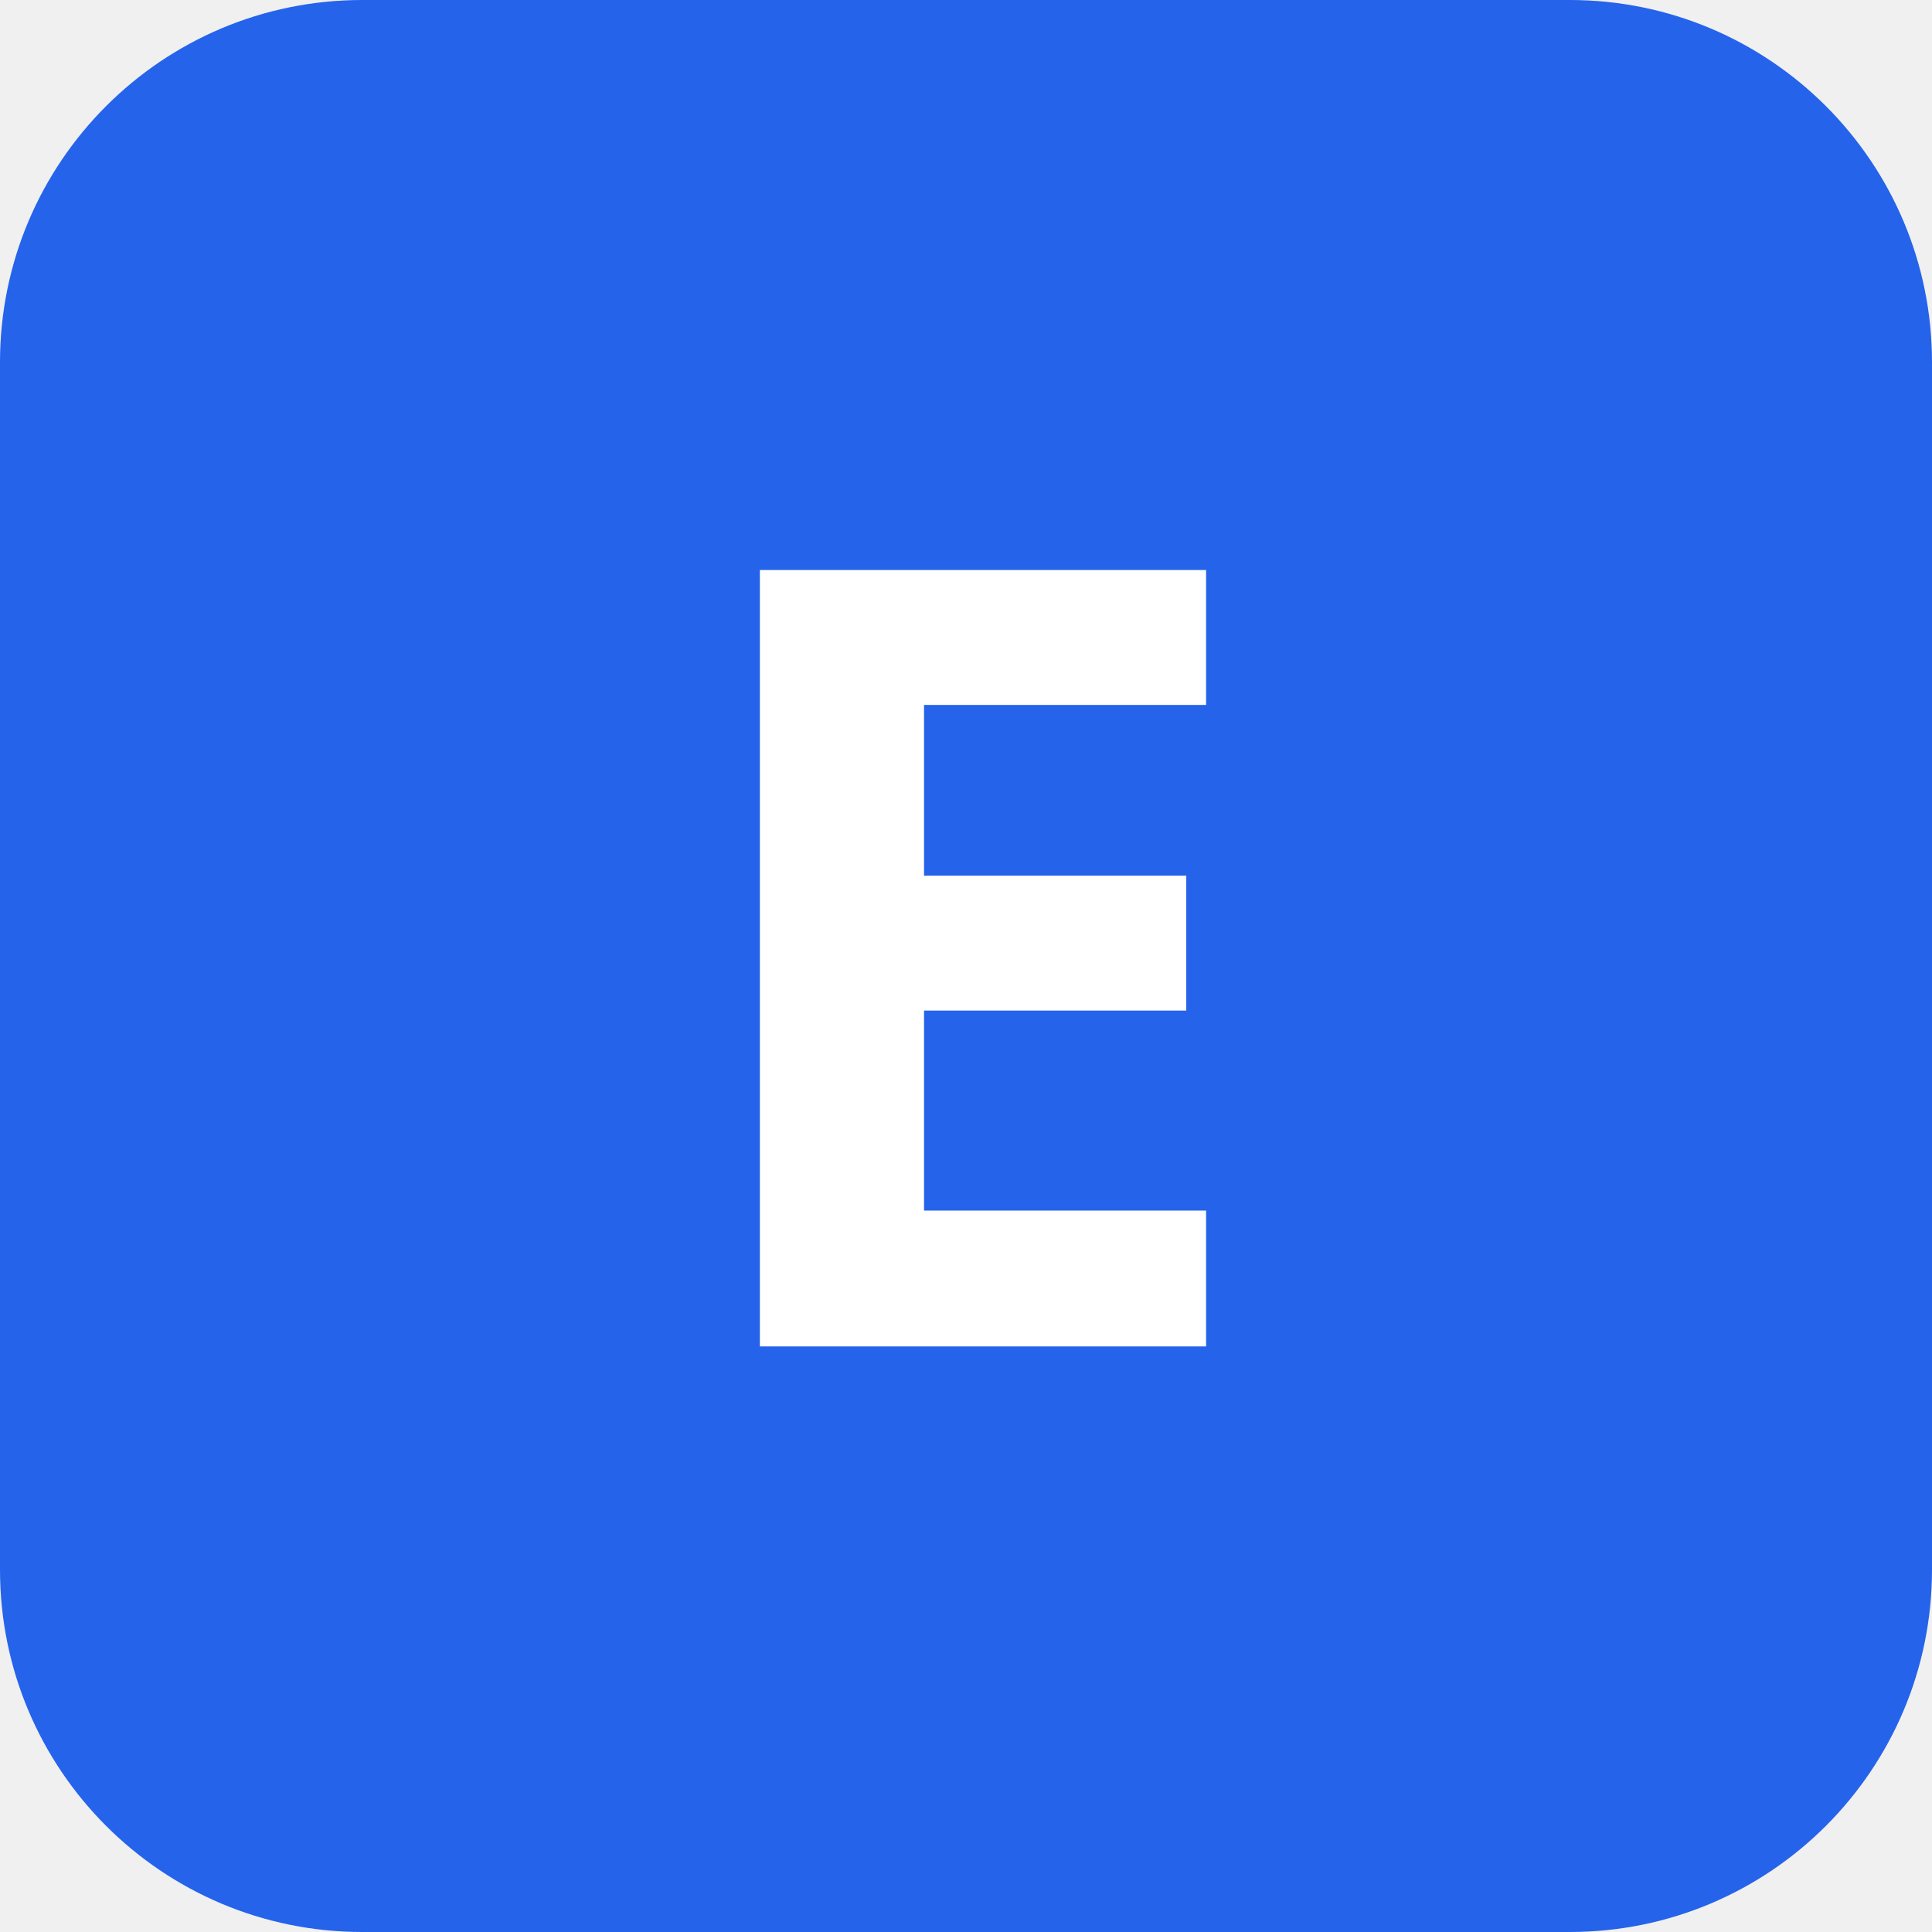
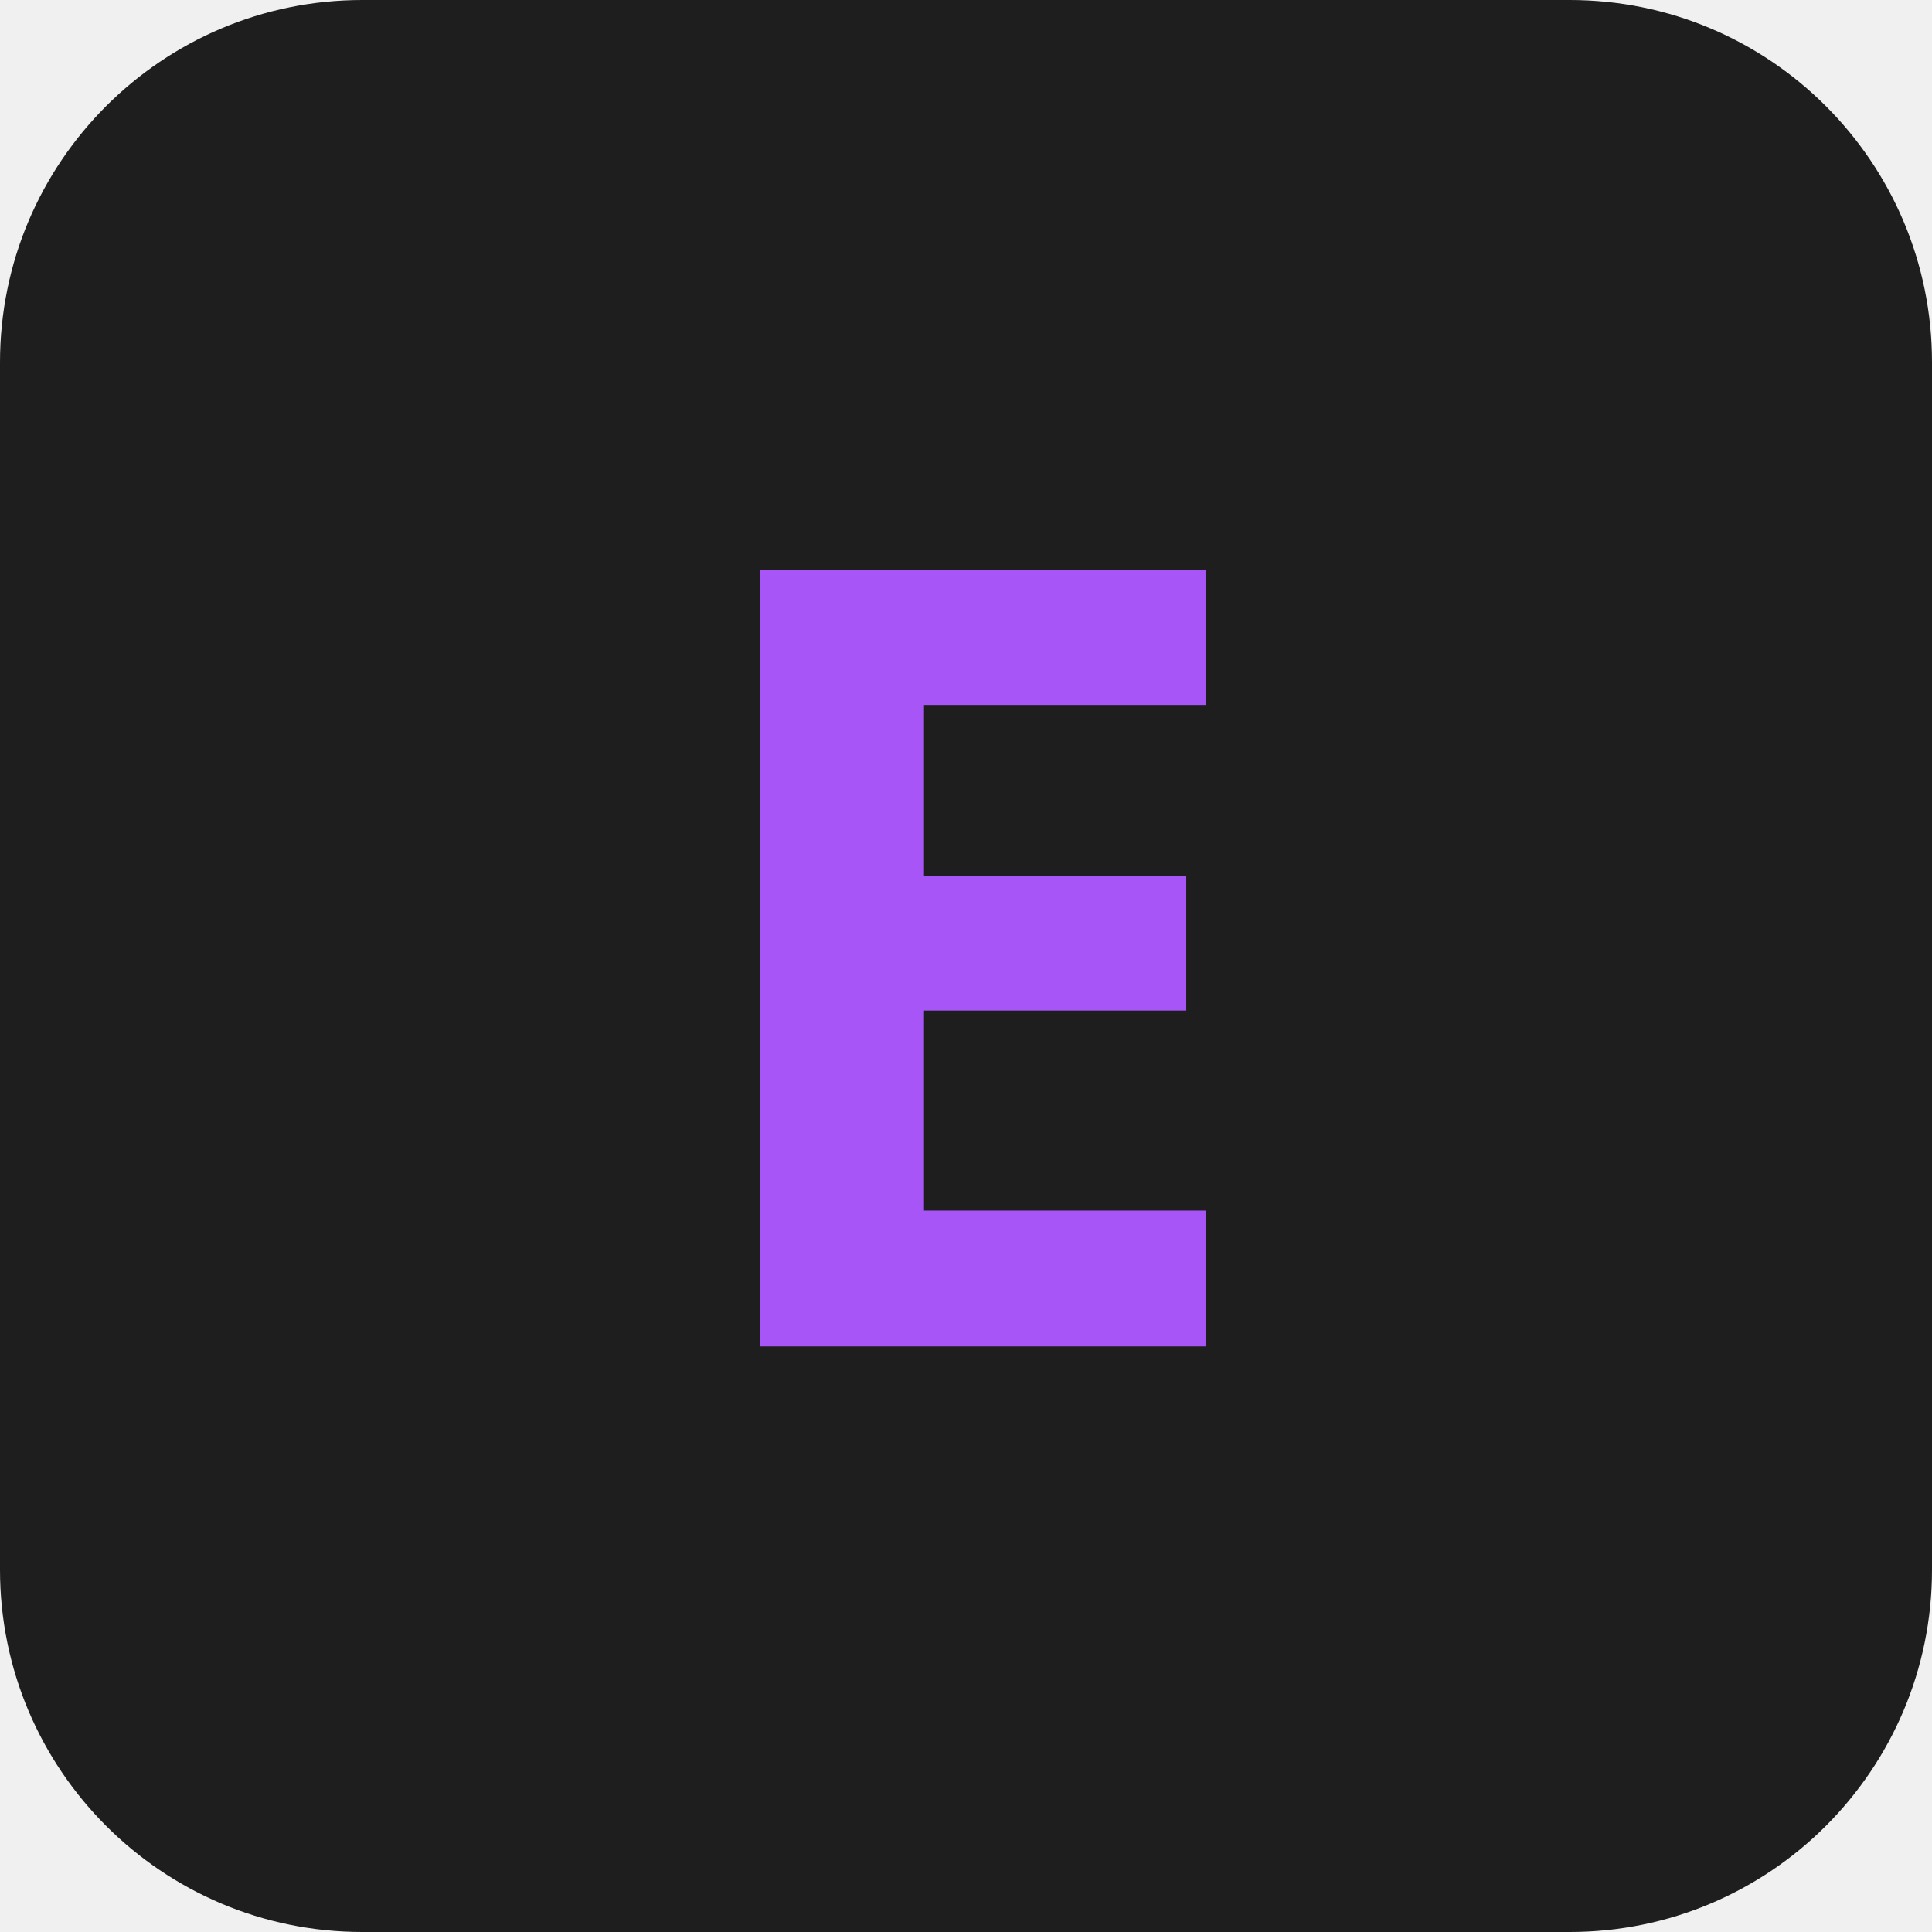
<svg xmlns="http://www.w3.org/2000/svg" viewBox="0 0 32 32">
-   <rect width="32" height="32" rx="6" fill="#2563eb" />
-   <text x="50%" y="50%" text-anchor="middle" dy=".35em" fill="white" font-family="system-ui" font-weight="bold" font-size="18">E</text>
+   <rect width="32" height="32" rx="6" fill="#1e1e1e" />
+   <text x="50%" y="50%" text-anchor="middle" dy=".35em" fill="#a855f7" font-family="system-ui" font-weight="bold" font-size="18">E</text>
</svg>
